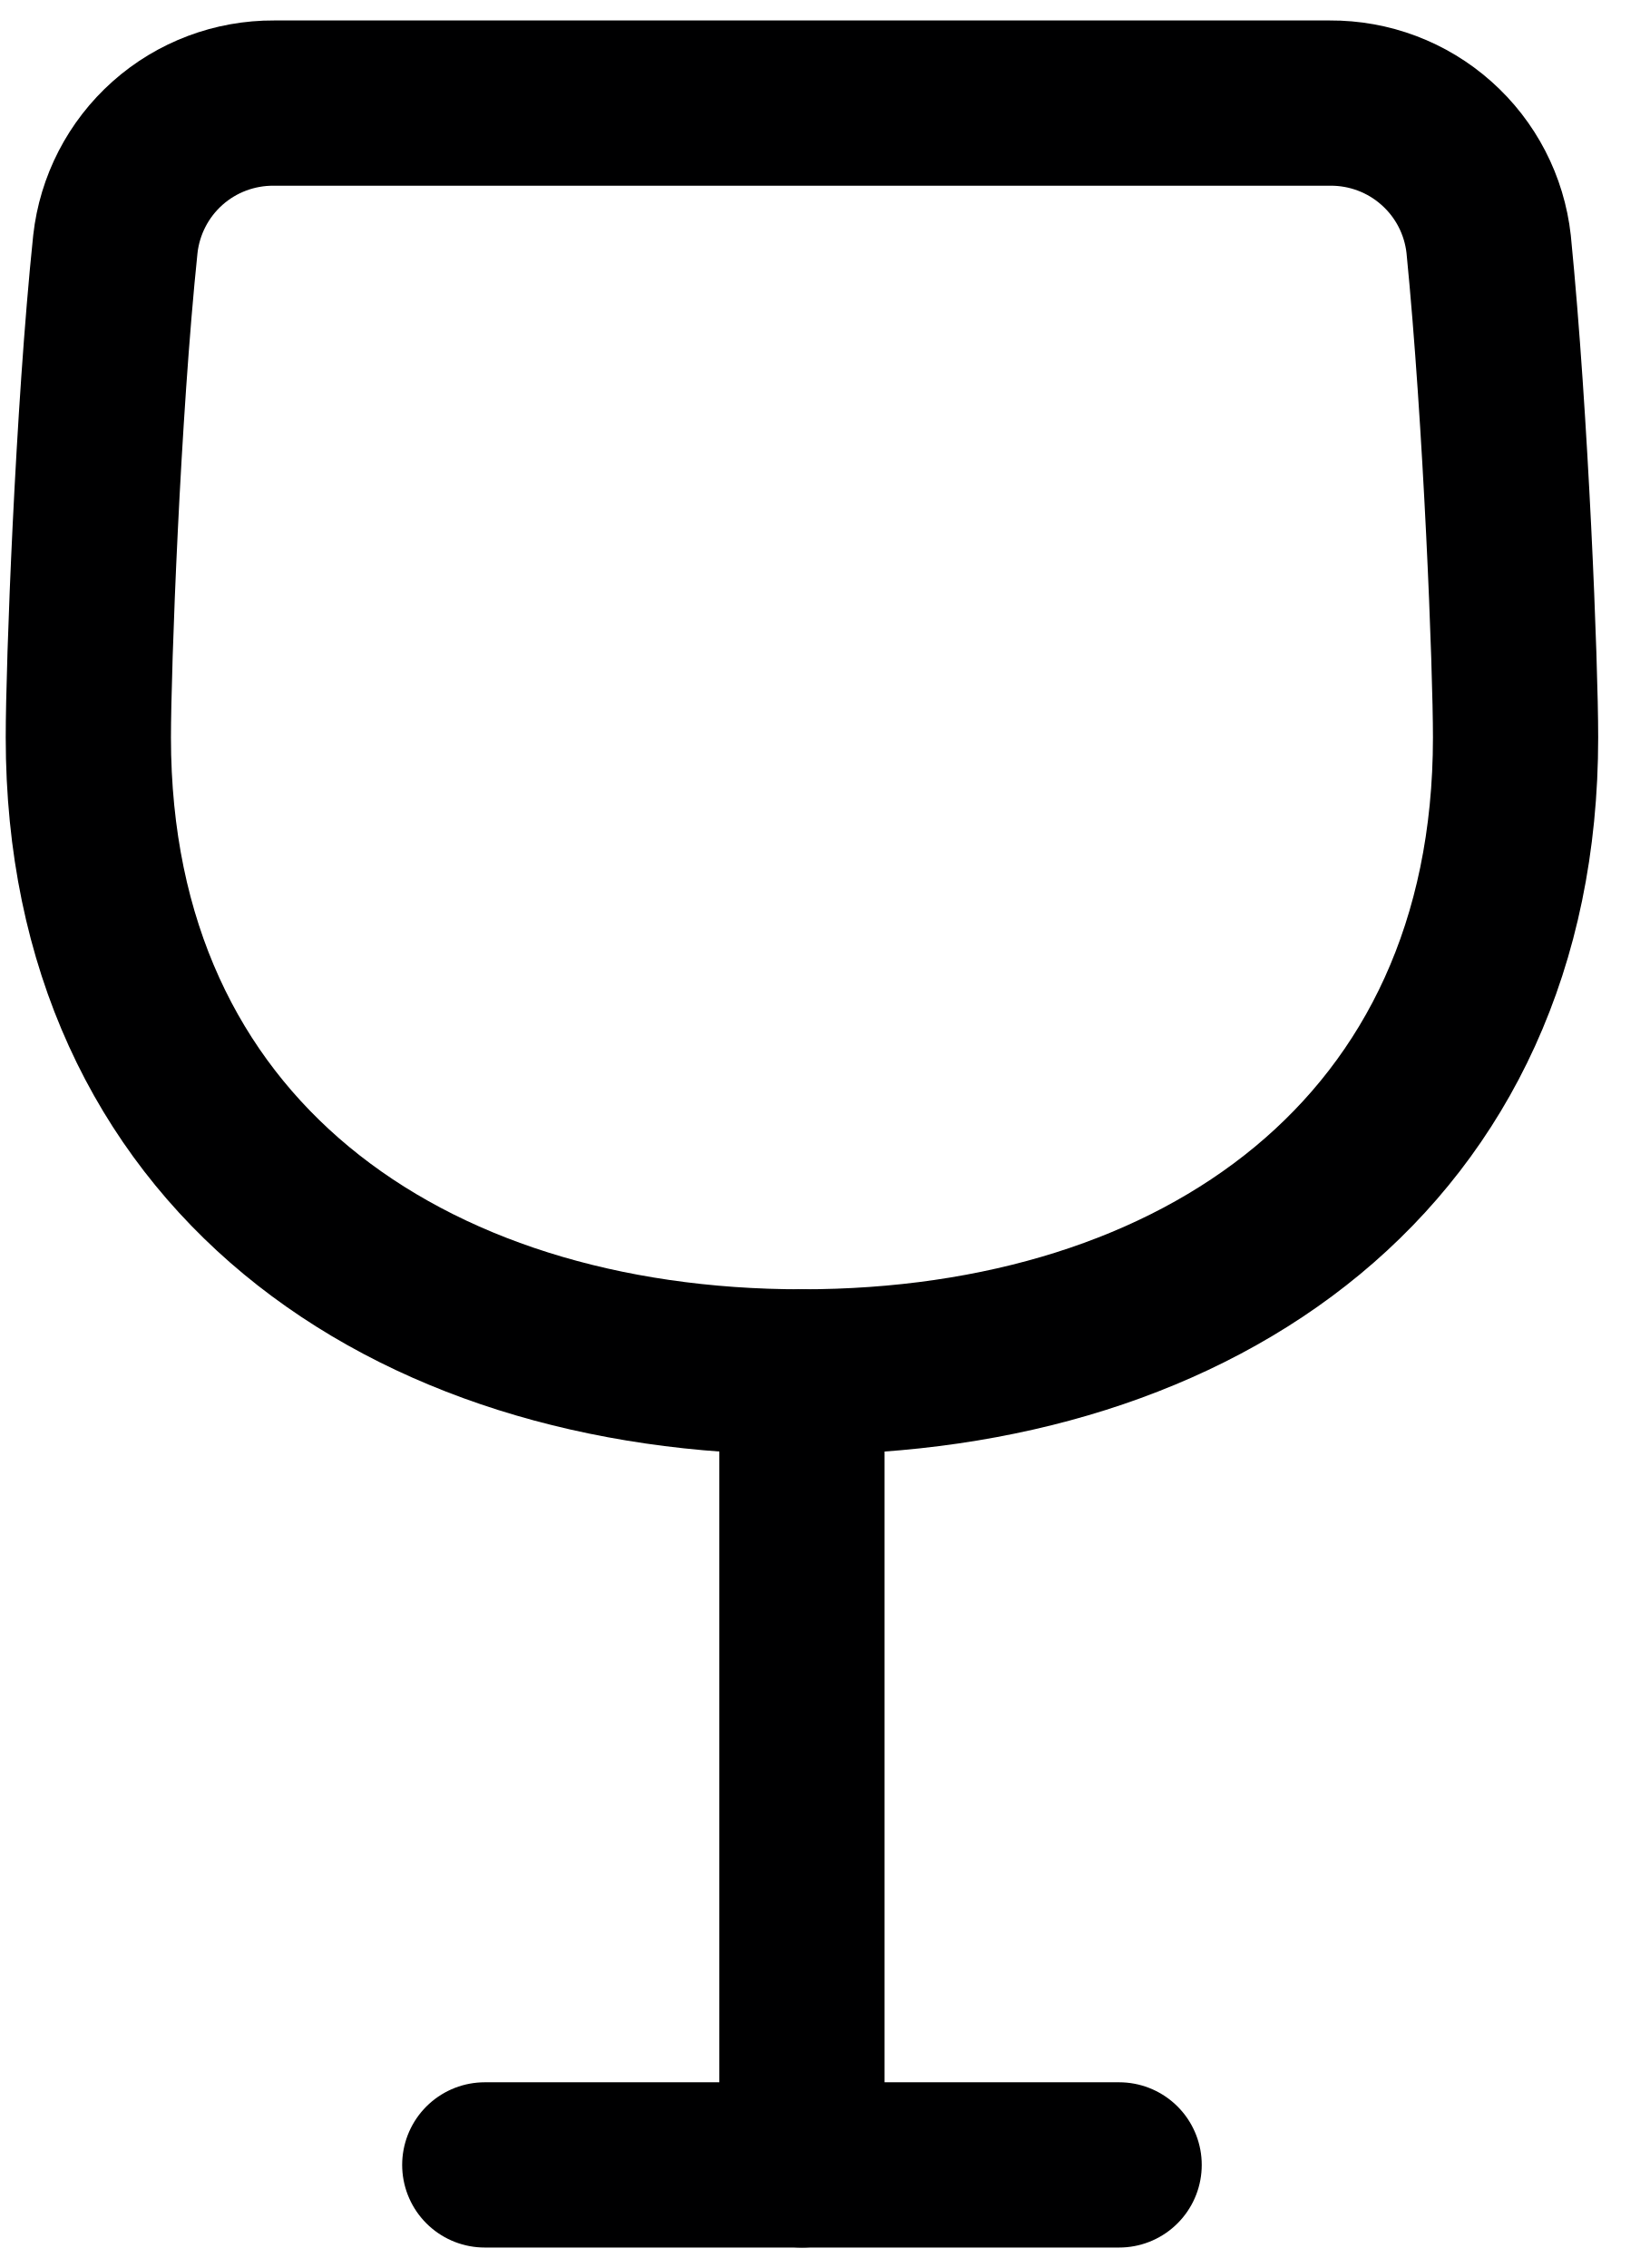
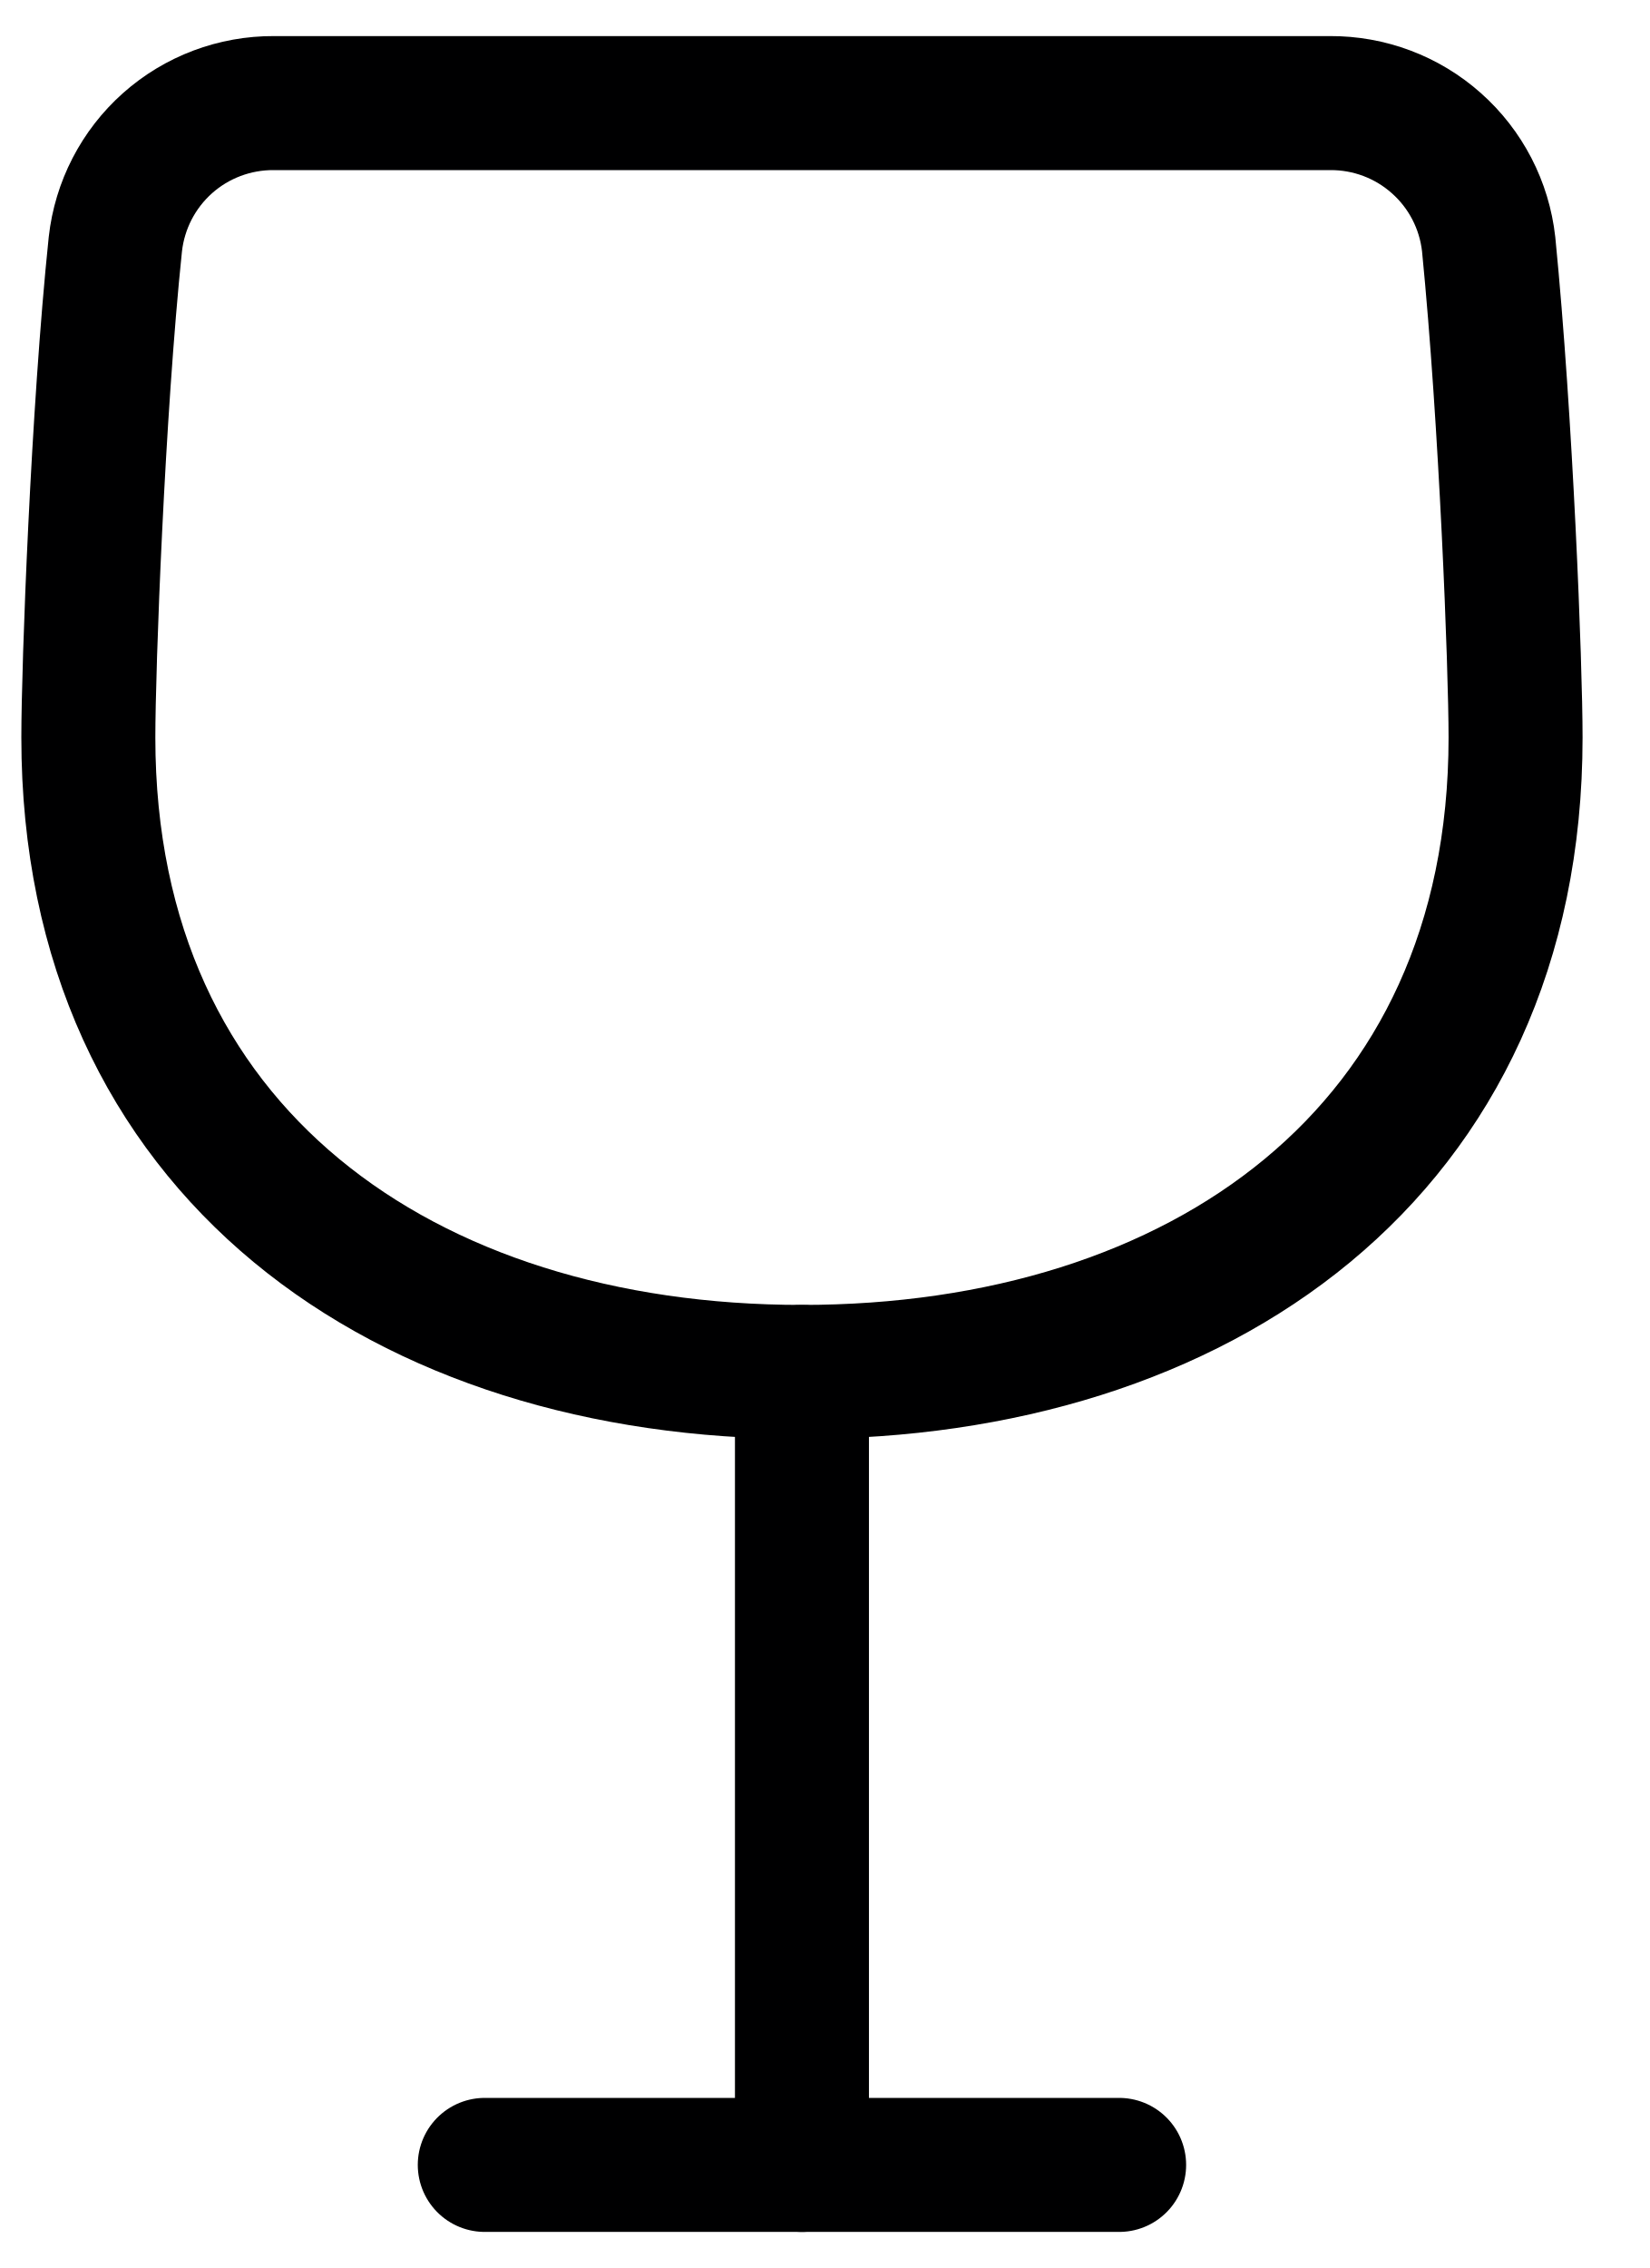
<svg xmlns="http://www.w3.org/2000/svg" width="16" height="22" viewBox="0 0 16 22" fill="none">
-   <path d="M2.657 1C2.277 0.998 1.909 1.136 1.625 1.389C1.341 1.642 1.161 1.991 1.119 2.369C0.949 4 0.857 6.462 0.857 7.154C0.857 11.185 3.934 13.308 7.78 13.308C11.626 13.308 14.703 11.185 14.703 7.154C14.703 6.462 14.611 4.077 14.442 2.369C14.4 1.991 14.22 1.642 13.935 1.389C13.651 1.136 13.284 0.998 12.903 1H2.657Z" stroke="#000001" stroke-width="1.603" stroke-linecap="round" stroke-linejoin="round" />
-   <path d="M7.78 13.308V21" stroke="#000001" stroke-width="1.603" stroke-linecap="round" stroke-linejoin="round" />
-   <path d="M4.703 21H10.857" stroke="#000001" stroke-width="1.603" stroke-linecap="round" stroke-linejoin="round" />
+   <path d="M2.657 1C2.277 0.998 1.909 1.136 1.625 1.389C1.341 1.642 1.161 1.991 1.119 2.369C0.949 4 0.857 6.462 0.857 7.154C0.857 11.185 3.934 13.308 7.78 13.308C11.626 13.308 14.703 11.185 14.703 7.154C14.703 6.462 14.611 4.077 14.442 2.369C14.4 1.991 14.22 1.642 13.935 1.389C13.651 1.136 13.284 0.998 12.903 1H2.657Z" stroke="#000001" stroke-width="1.3" stroke-linecap="round" stroke-linejoin="round" />
+   <path d="M7.78 13.308V21" stroke="#000001" stroke-width="1.3" stroke-linecap="round" stroke-linejoin="round" />
+   <path d="M4.703 21H10.857" stroke="#000001" stroke-width="1.3" stroke-linecap="round" stroke-linejoin="round" />
</svg>
